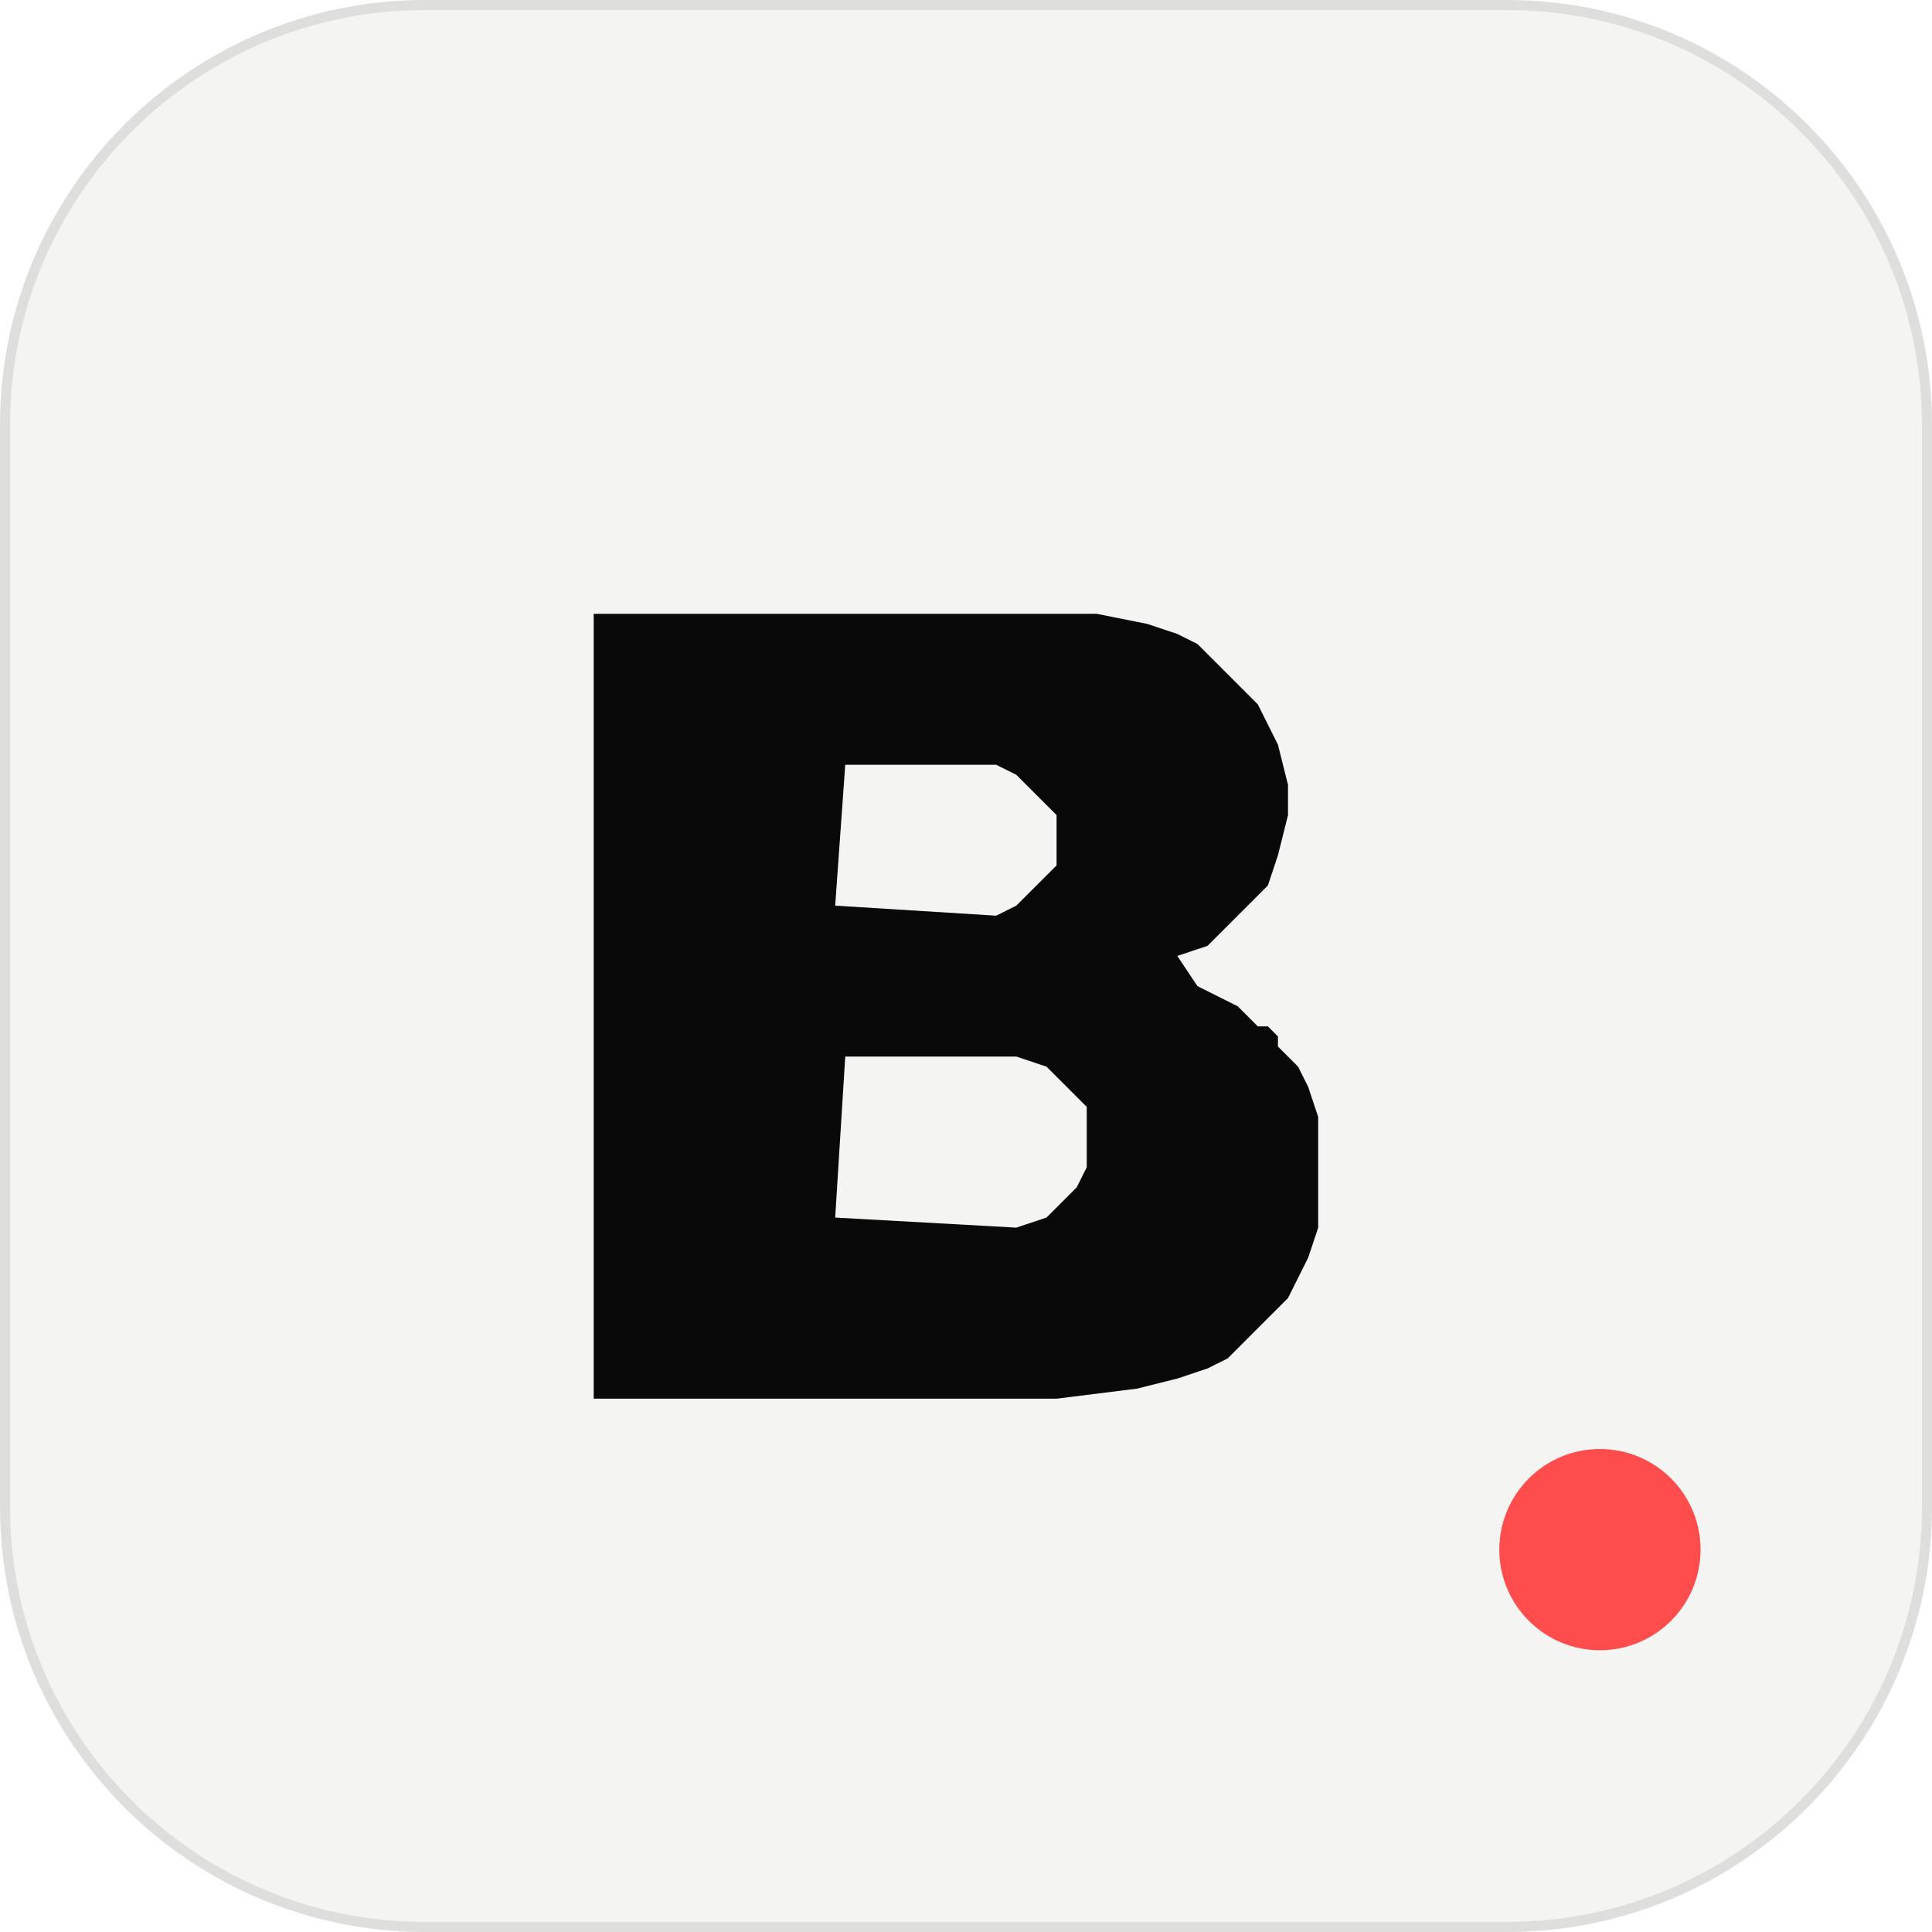
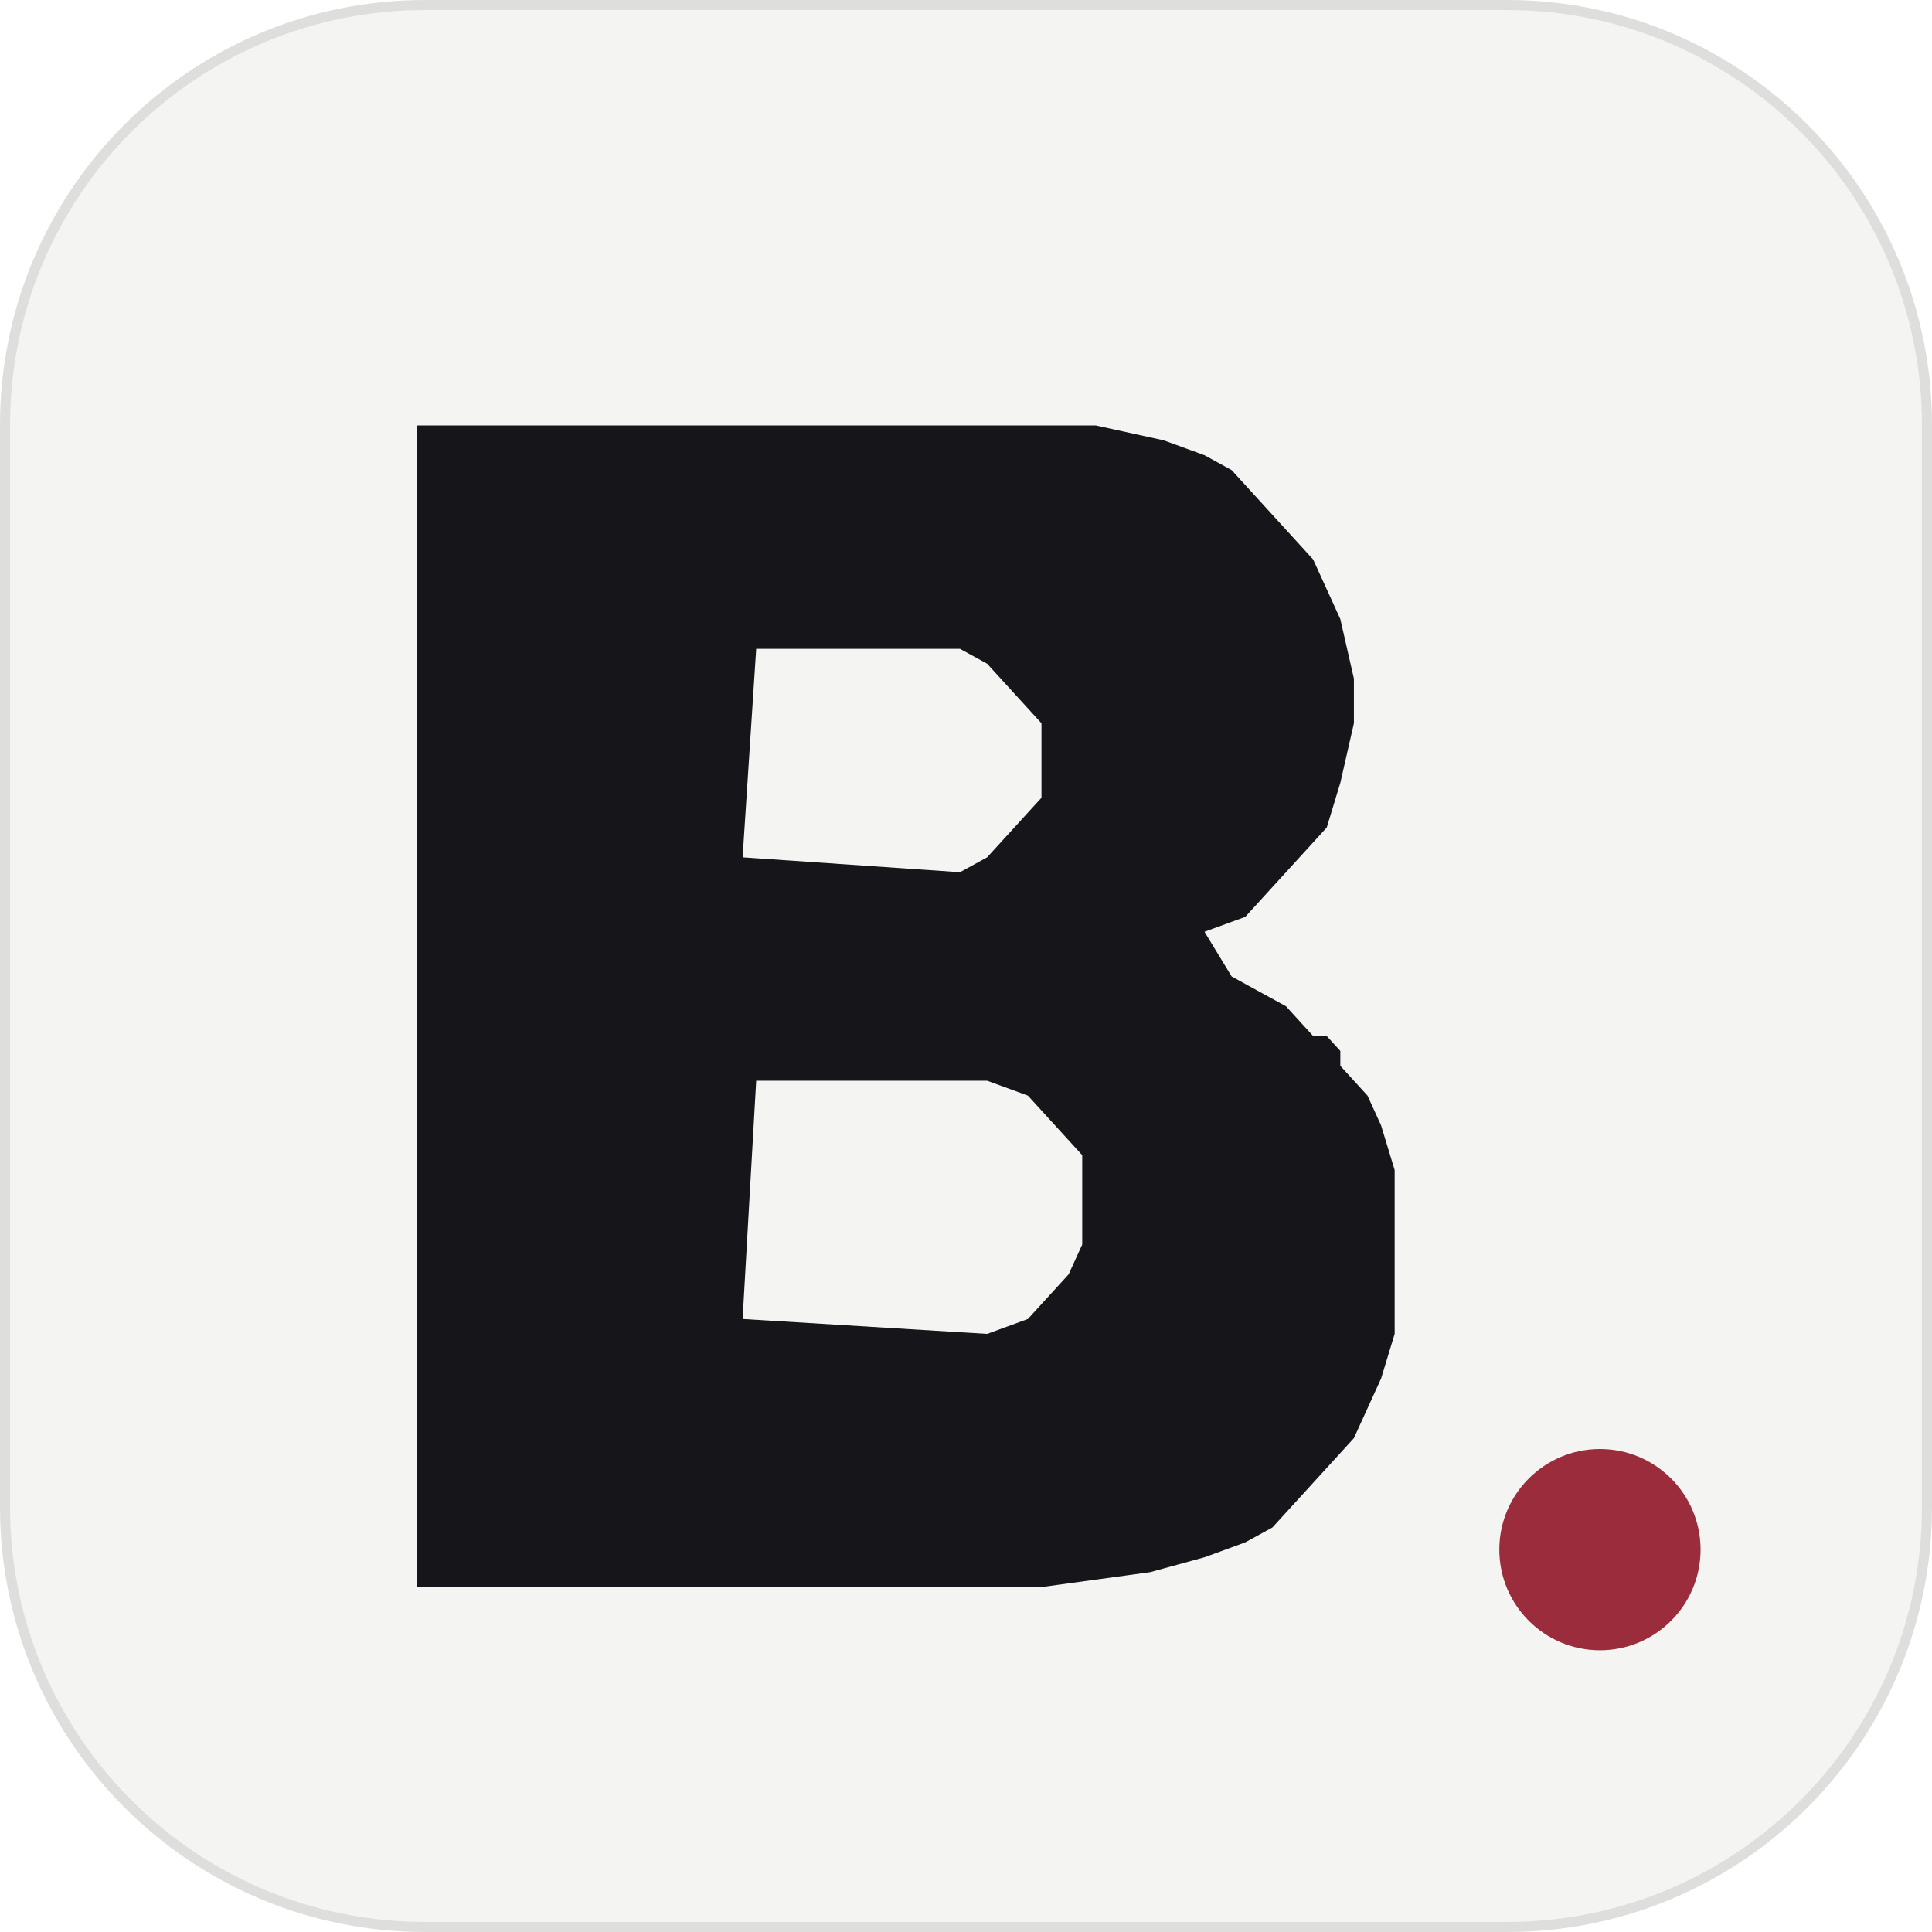
<svg xmlns="http://www.w3.org/2000/svg" viewBox="0 0 192 192" role="img" aria-labelledby="title">
  <style>
    .background { fill: #f4f4f2; }
-     .letter { fill: #09090a; }
-     .dot { fill: #ff4d4d; }
+     .letter { fill: #16161a; }
+     .dot { fill: #9b2c3b; }
    .border { fill: none; stroke: rgba(0, 0, 0, 0.09); stroke-width: 1; }

    @media (prefers-color-scheme: dark) {
-       .background { fill: #0a0a0b; }
-       .letter { fill: #f3f3f1; }
-       .dot { fill: #ff4d4d; }
+       .background { fill: #16161a; }
+       .letter { fill: #f2f3f1; }
+       .dot { fill: #c84a5c; }
      .border { stroke: #2b2d32; }
    }
  </style>
  <rect class="background" width="192" height="192" rx="42.24" />
  <rect class="border" x="0.5" y="0.5" width="191" height="191" rx="41.74" />
-   <path class="letter" fill-rule="evenodd" d="M59 61H109L114 62L117 63L119 64L125 70L126 72L127 74L128 78V81L127 85L126 88L120 94L117 95L119 98L121 99L123 100L125 102H126L127 103V104L129 106L130 108L131 111V122L130 125L129 127L128 129L122 135L120 136L117 137L113 138L105 139H59V61ZM84 76L99 76L101 77L105 81V86L101 90L99 91L83 90L84 76ZM84 105L101 105L104 106L108 110V116L107 118L104 121L101 122L83 121L84 105Z" />
+   <g transform="matrix(1.35 0 0 1.48 -38.25 -48)">
+     <path class="letter" fill-rule="evenodd" d="M59 61H109L114 62L117 63L119 64L125 70L126 72L127 74L128 78V81L127 85L126 88L120 94L117 95L119 98L121 99L123 100L125 102H126L127 103V104L129 106L130 108L131 111V122L130 125L129 127L128 129L122 135L120 136L117 137L113 138L105 139H59V61ZM84 76L99 76L101 77L105 81V86L101 90L99 91L83 90L84 76ZM84 105L101 105L104 106L108 110V116L107 118L104 121L101 122L83 121L84 105Z" />
+   </g>
  <circle class="dot" cx="159" cy="154" r="10" />
</svg>
